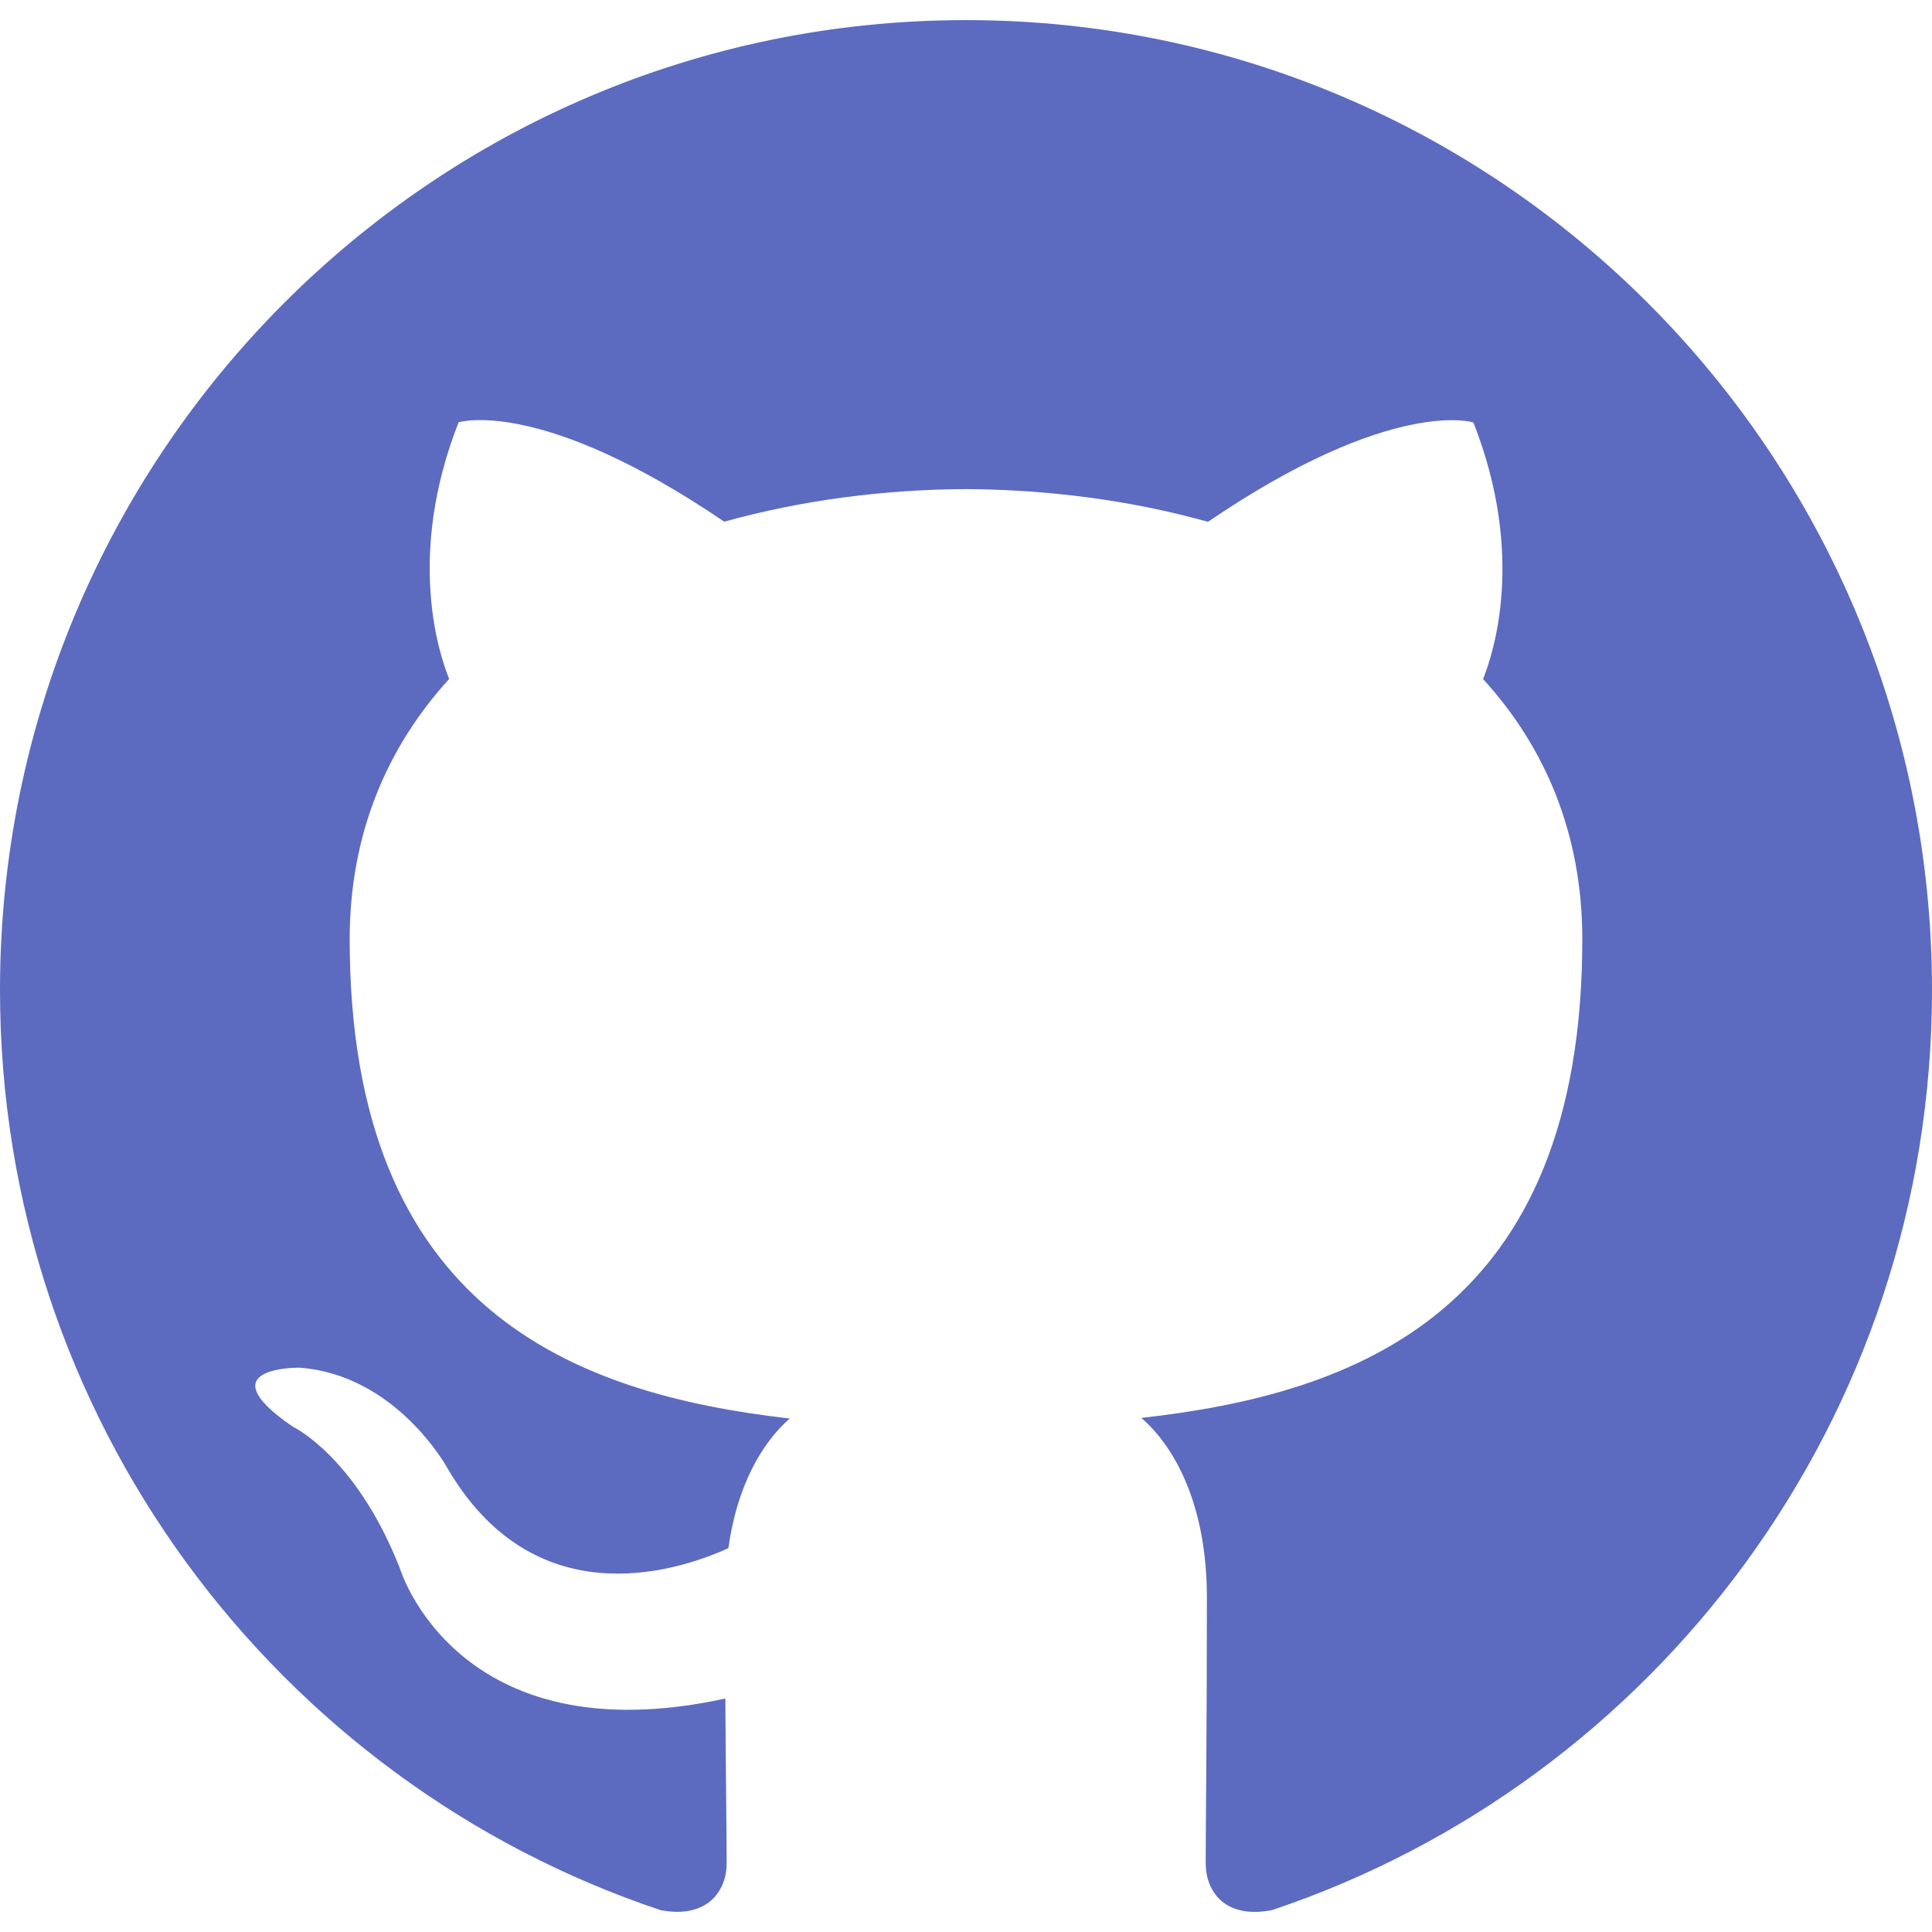
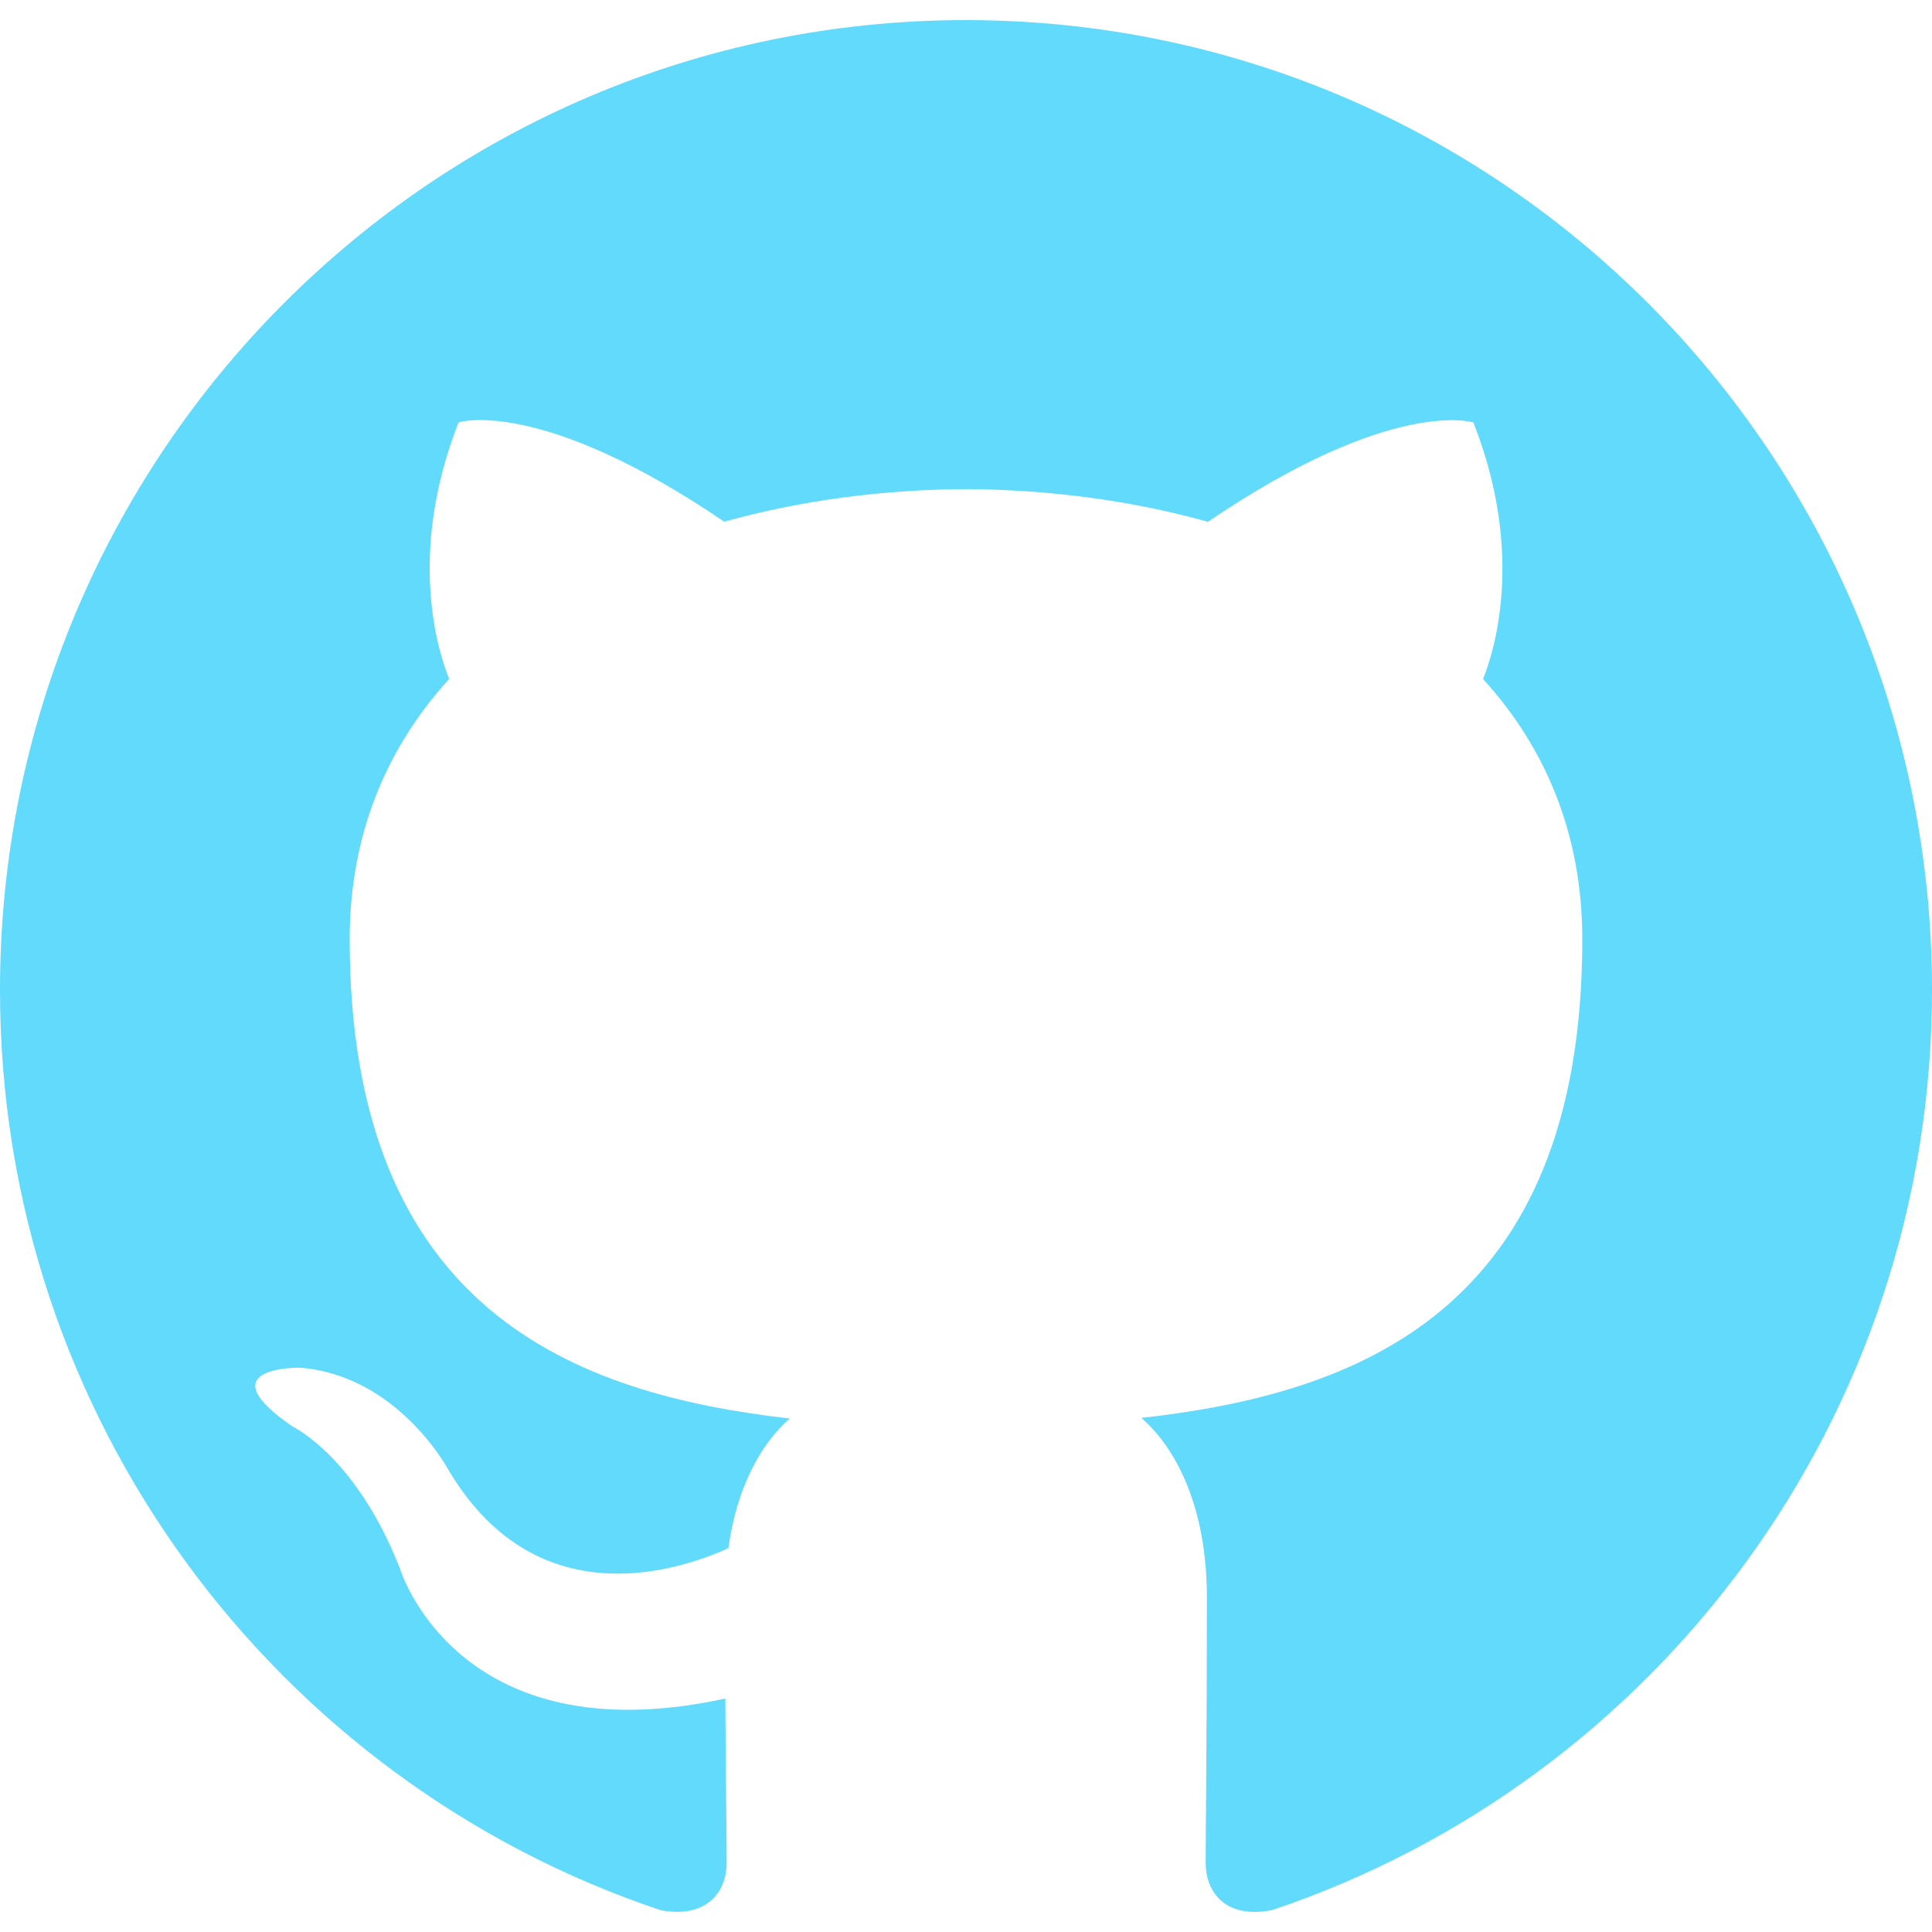
<svg xmlns="http://www.w3.org/2000/svg" version="1.1" id="Capa_1" x="0px" y="0px" viewBox="0 0 512 512" style="enable-background:new 0 0 512 512;" xml:space="preserve">
-   <path style="fill:#5C6BC0;" d="M255.968,5.329C114.624,5.329,0,120.401,0,262.353c0,113.536,73.344,209.856,175.104,243.872  c12.8,2.368,17.472-5.568,17.472-12.384c0-6.112-0.224-22.272-0.352-43.712c-71.2,15.52-86.24-34.464-86.24-34.464  c-11.616-29.696-28.416-37.6-28.416-37.6c-23.264-15.936,1.728-15.616,1.728-15.616c25.696,1.824,39.2,26.496,39.2,26.496  c22.848,39.264,59.936,27.936,74.528,21.344c2.304-16.608,8.928-27.936,16.256-34.368c-56.832-6.496-116.608-28.544-116.608-127.008  c0-28.064,9.984-51.008,26.368-68.992c-2.656-6.496-11.424-32.64,2.496-68c0,0,21.504-6.912,70.4,26.336  c20.416-5.696,42.304-8.544,64.096-8.64c21.728,0.128,43.648,2.944,64.096,8.672c48.864-33.248,70.336-26.336,70.336-26.336  c13.952,35.392,5.184,61.504,2.56,68c16.416,17.984,26.304,40.928,26.304,68.992c0,98.72-59.84,120.448-116.864,126.816  c9.184,7.936,17.376,23.616,17.376,47.584c0,34.368-0.32,62.08-0.32,70.496c0,6.88,4.608,14.88,17.6,12.352  C438.72,472.145,512,375.857,512,262.353C512,120.401,397.376,5.329,255.968,5.329z" />
+   <path style="fill:#61dafb;" d="M255.968,5.329C114.624,5.329,0,120.401,0,262.353c0,113.536,73.344,209.856,175.104,243.872  c12.8,2.368,17.472-5.568,17.472-12.384c0-6.112-0.224-22.272-0.352-43.712c-71.2,15.52-86.24-34.464-86.24-34.464  c-11.616-29.696-28.416-37.6-28.416-37.6c-23.264-15.936,1.728-15.616,1.728-15.616c25.696,1.824,39.2,26.496,39.2,26.496  c22.848,39.264,59.936,27.936,74.528,21.344c2.304-16.608,8.928-27.936,16.256-34.368c-56.832-6.496-116.608-28.544-116.608-127.008  c0-28.064,9.984-51.008,26.368-68.992c-2.656-6.496-11.424-32.64,2.496-68c0,0,21.504-6.912,70.4,26.336  c20.416-5.696,42.304-8.544,64.096-8.64c21.728,0.128,43.648,2.944,64.096,8.672c48.864-33.248,70.336-26.336,70.336-26.336  c13.952,35.392,5.184,61.504,2.56,68c16.416,17.984,26.304,40.928,26.304,68.992c0,98.72-59.84,120.448-116.864,126.816  c9.184,7.936,17.376,23.616,17.376,47.584c0,34.368-0.32,62.08-0.32,70.496c0,6.88,4.608,14.88,17.6,12.352  C438.72,472.145,512,375.857,512,262.353C512,120.401,397.376,5.329,255.968,5.329z" />
  <g>
</g>
  <g>
</g>
  <g>
</g>
  <g>
</g>
  <g>
</g>
  <g>
</g>
  <g>
</g>
  <g>
</g>
  <g>
</g>
  <g>
</g>
  <g>
</g>
  <g>
</g>
  <g>
</g>
  <g>
</g>
  <g>
</g>
</svg>
